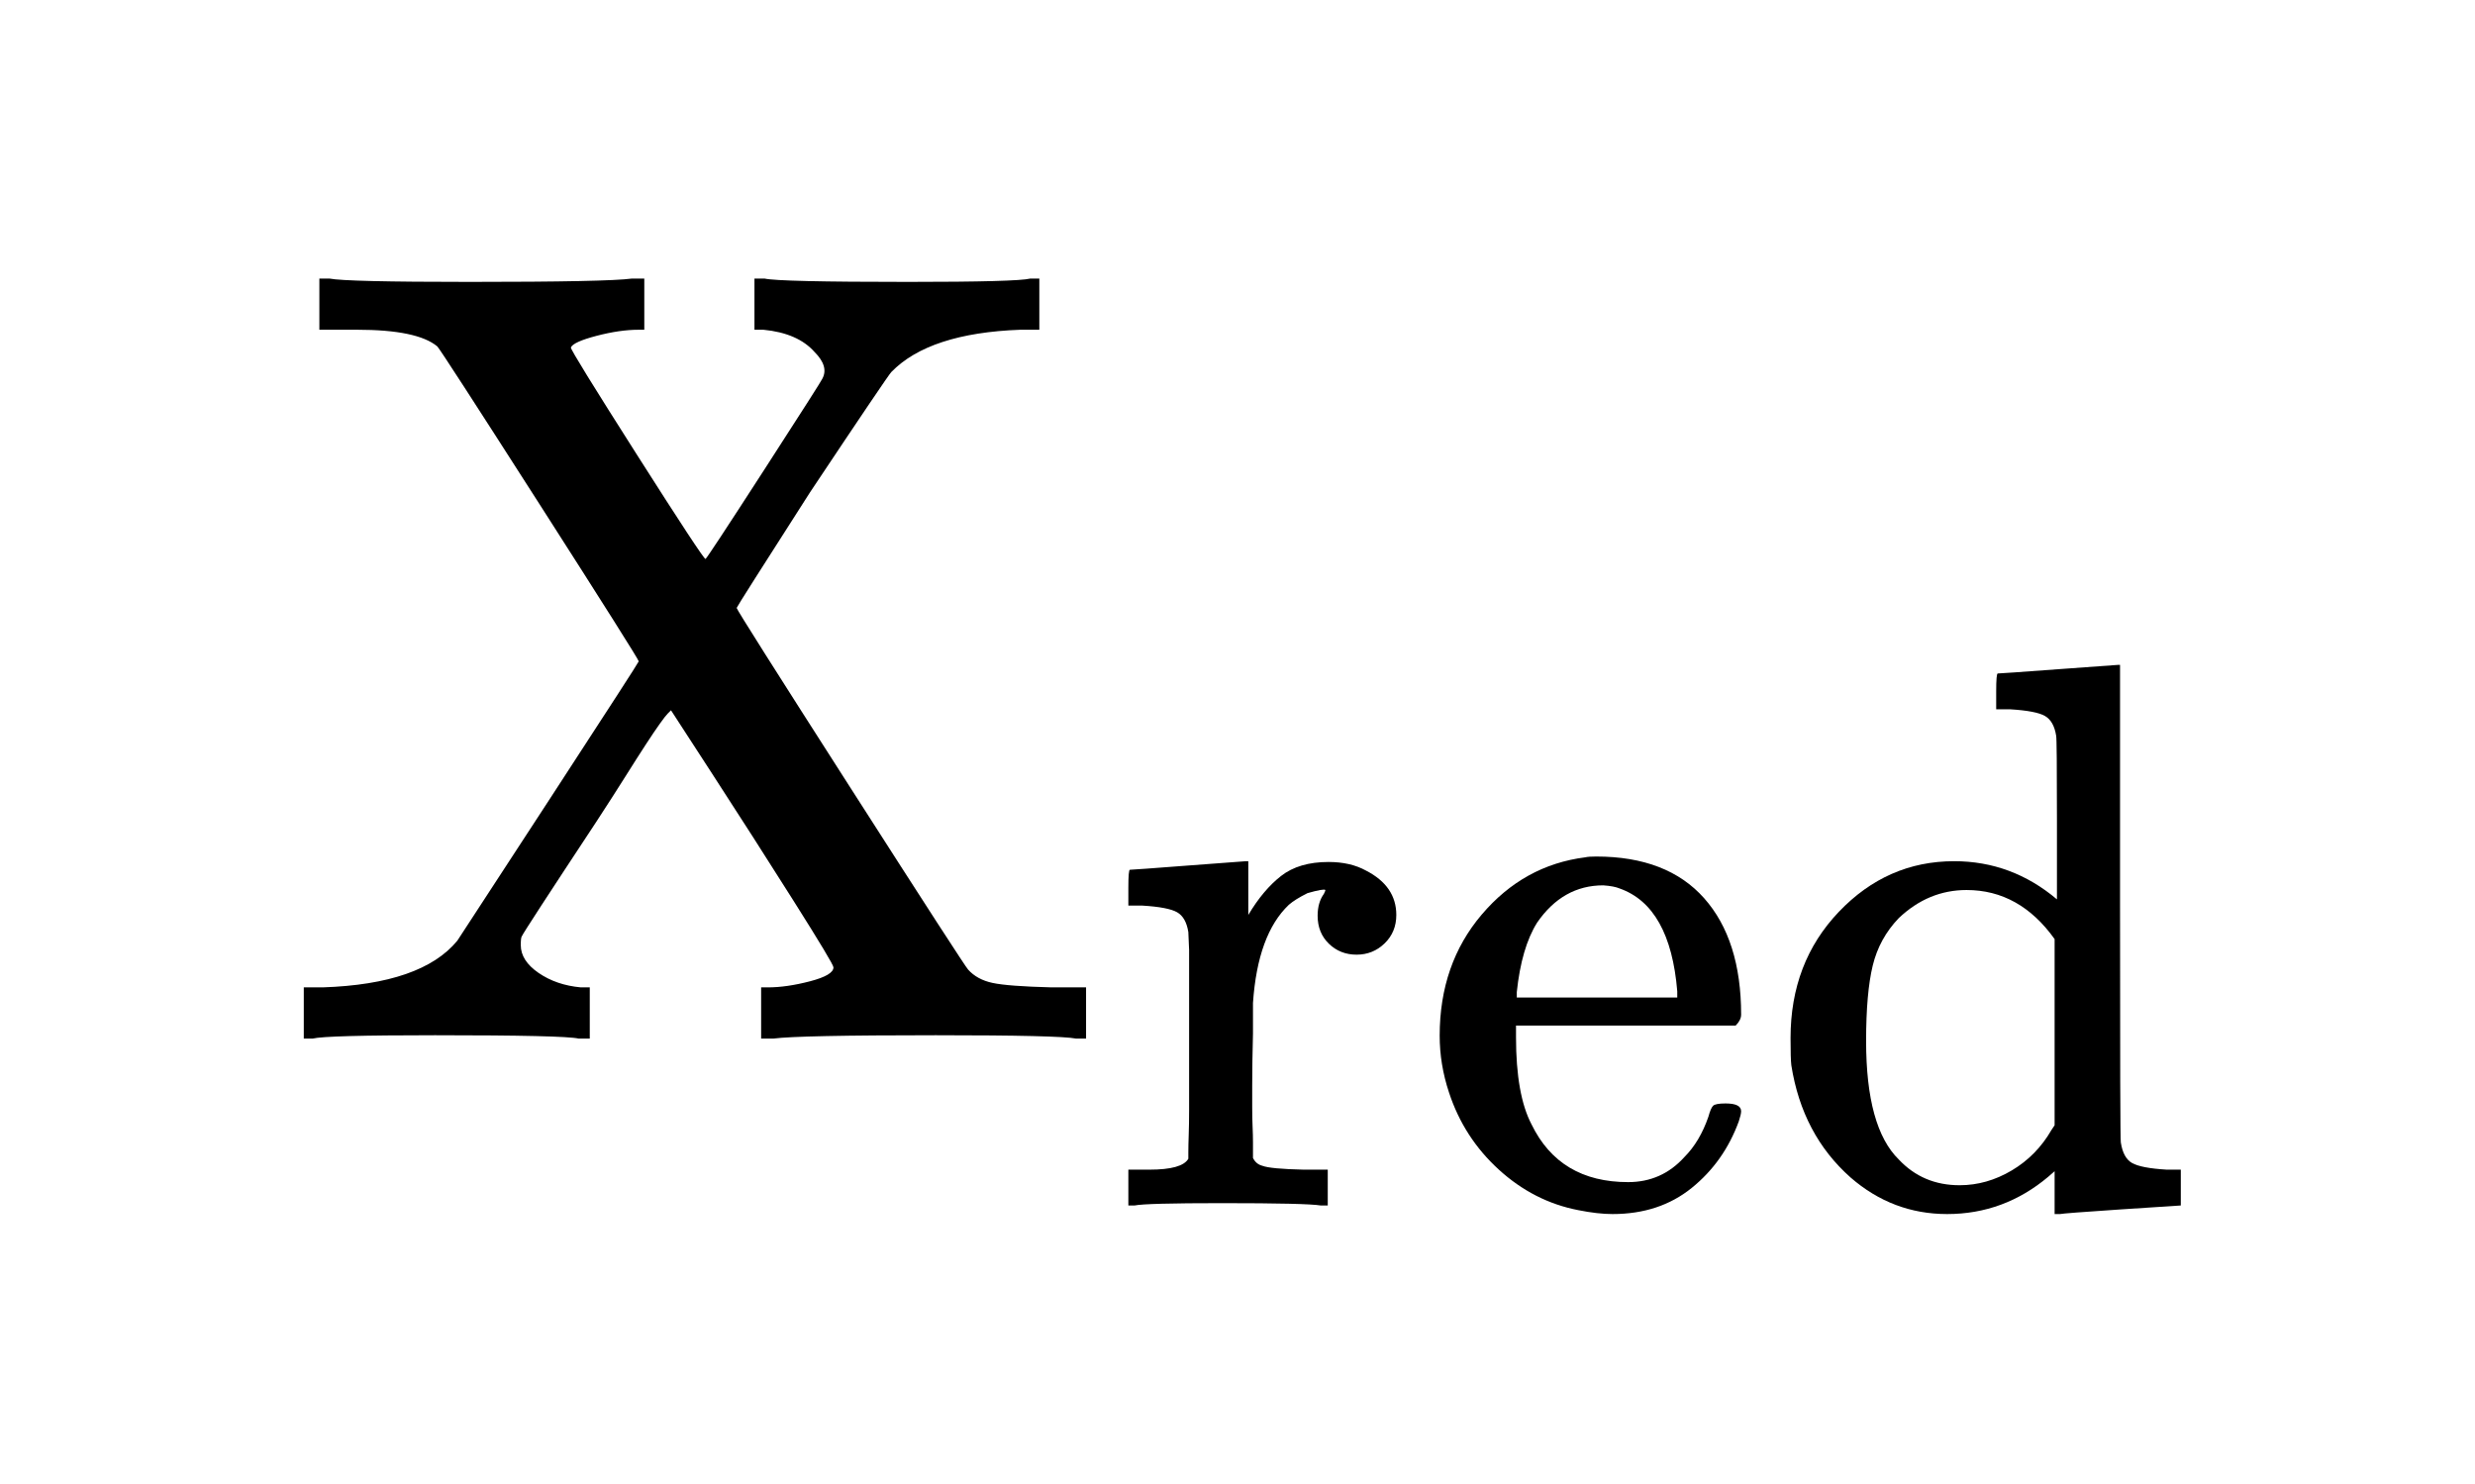
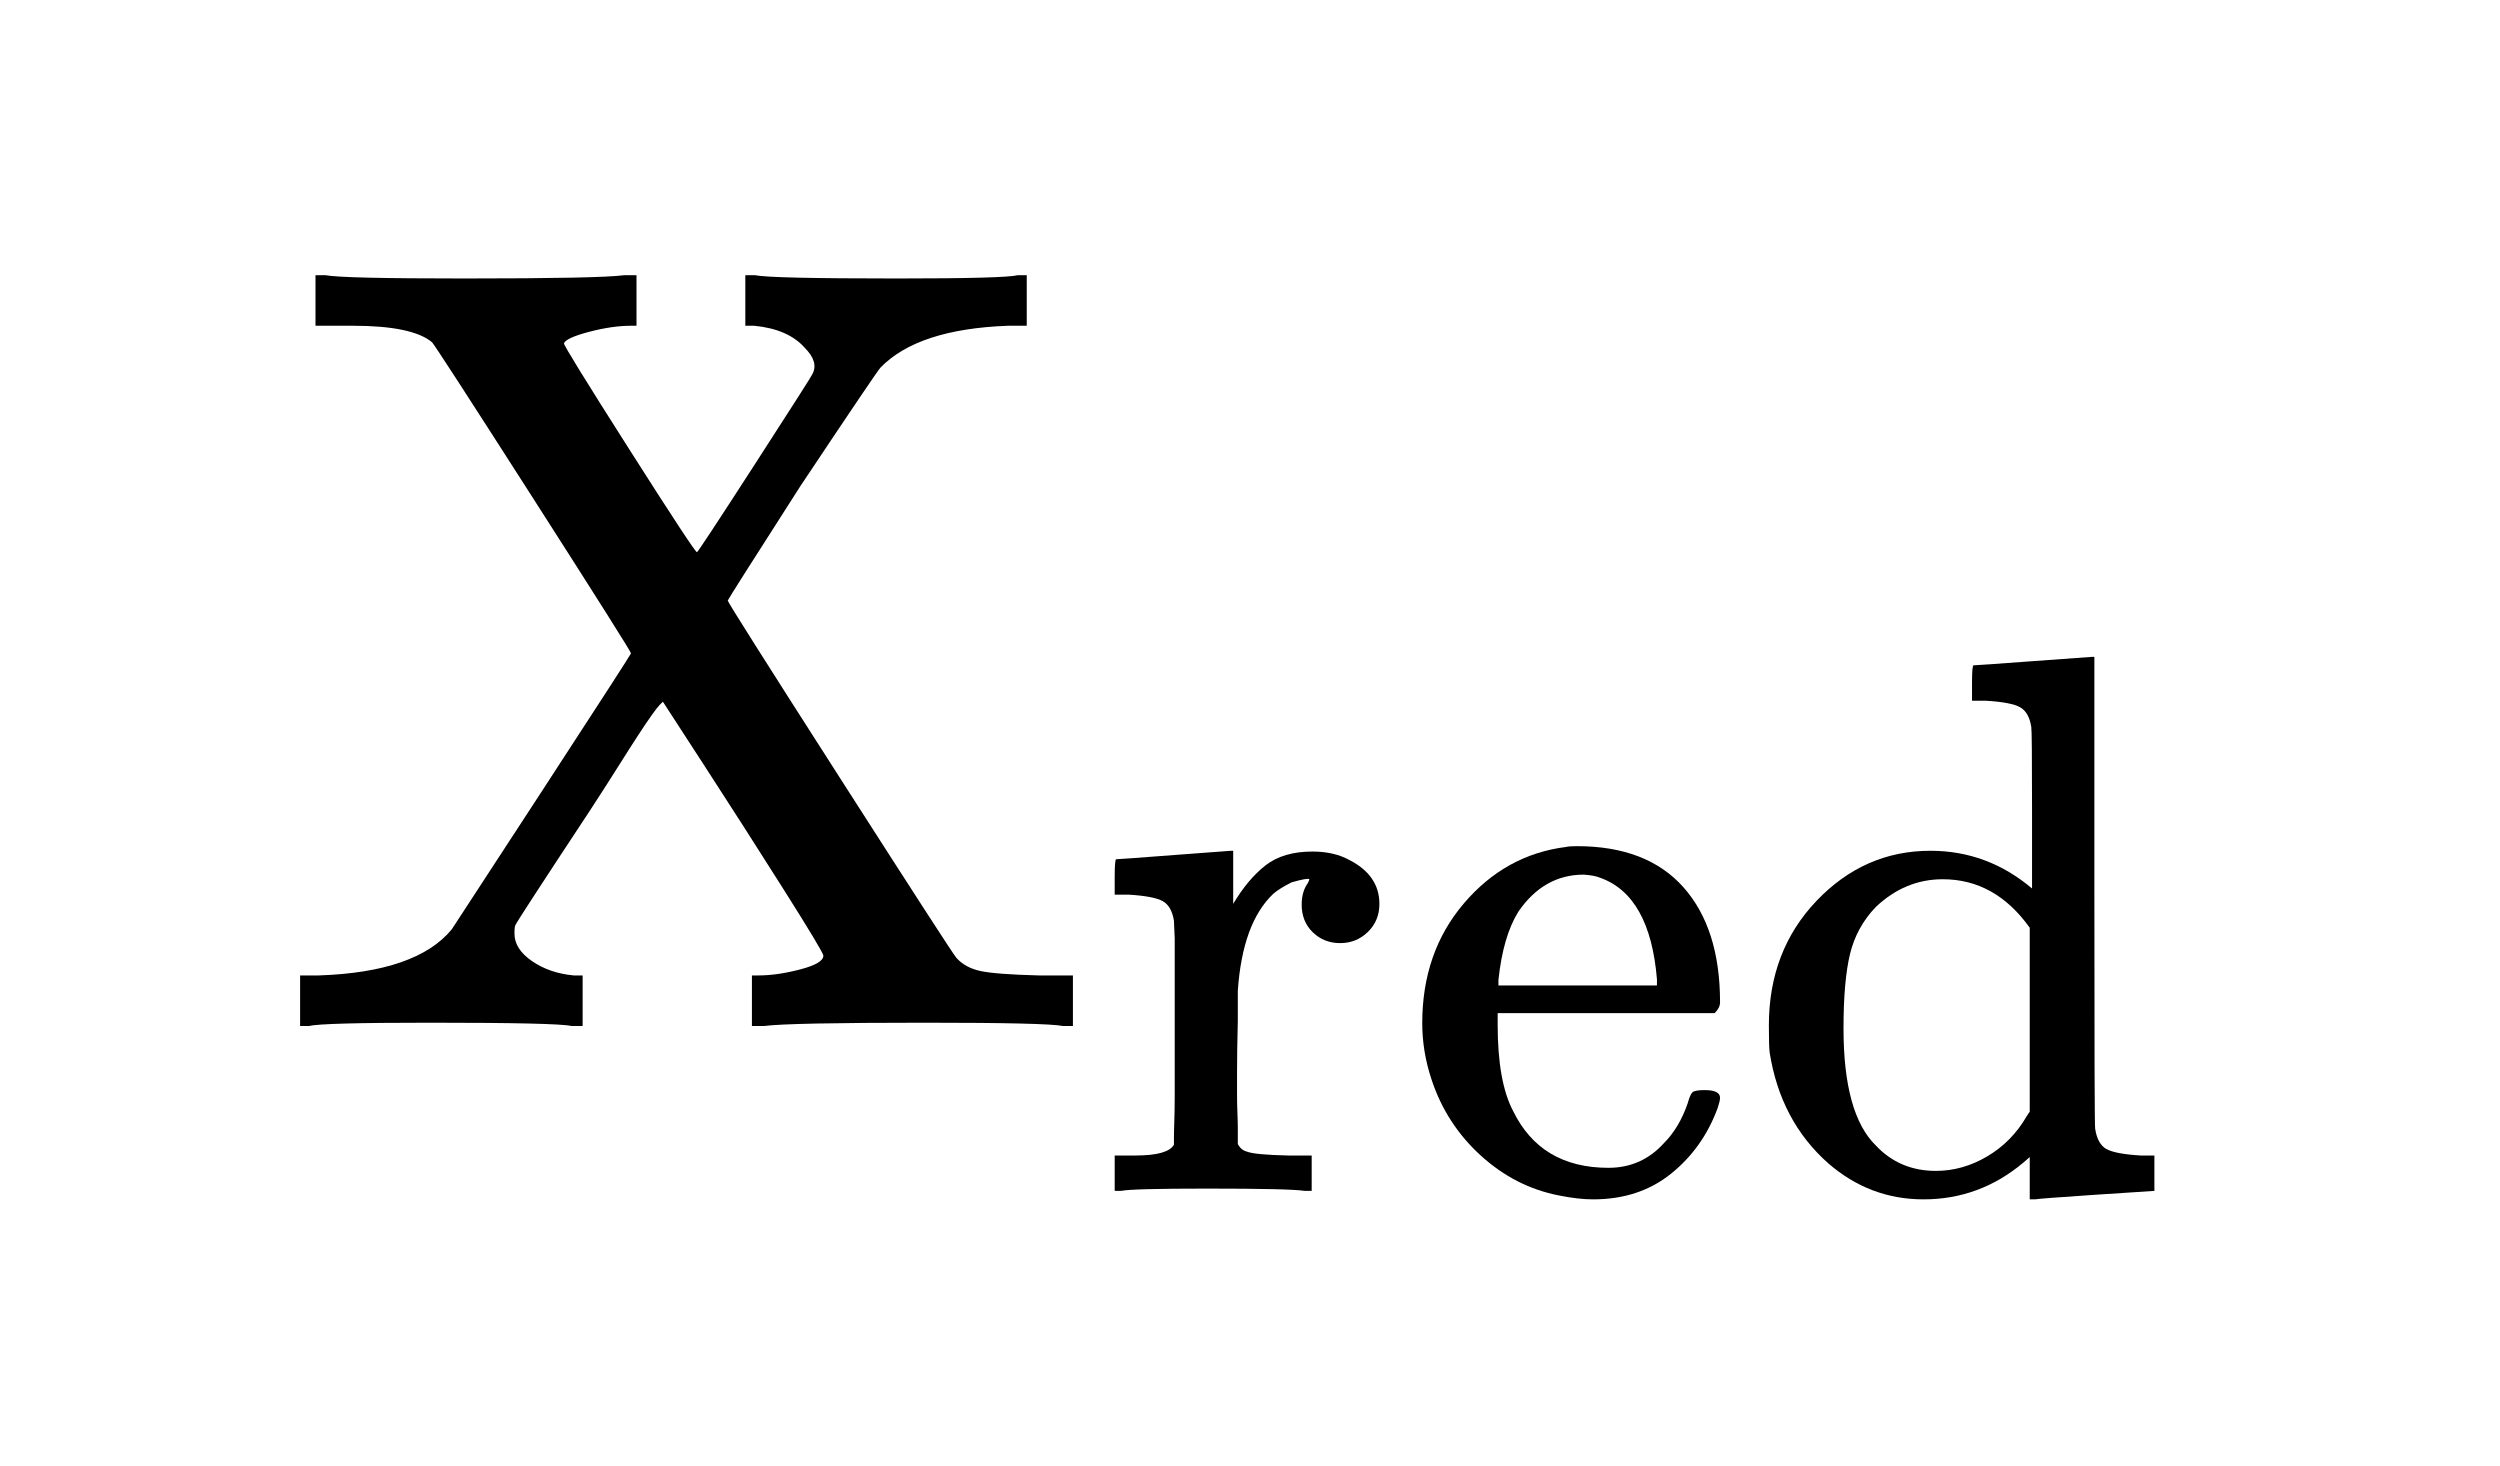
- <svg xmlns="http://www.w3.org/2000/svg" viewBox="0 0 177.934 106.666" width="177.934" height="106.666">
+ <svg xmlns="http://www.w3.org/2000/svg" viewBox="0 0 181.934 106.666" width="181.934" height="106.666">
  <path d="M41.6 74.666 Q40.56 74.426 31.28 74.426 Q23.44 74.426 22.48 74.666 L21.84 74.666 L21.84 70.986 L23.2 70.986 Q30.32 70.746 32.88 67.626 Q33.2 67.146 39.56 57.386 Q45.92 47.626 45.92 47.546 Q45.92 47.386 38.8 36.266 Q31.68 25.146 31.44 24.906 Q30 23.706 25.68 23.706 L24.56 23.706 L22.96 23.706 L22.96 20.026 L23.68 20.026 Q24.88 20.266 33.76 20.266 Q43.68 20.266 45.44 20.026 L46.32 20.026 L46.32 23.706 L45.92 23.706 Q44.56 23.706 42.88 24.146 Q41.2 24.586 41.04 24.986 Q41.04 25.226 45.8 32.706 Q50.56 40.186 50.72 40.186 Q50.8 40.186 54.96 33.746 Q59.12 27.306 59.12 27.226 Q59.6 26.346 58.56 25.306 Q57.36 23.946 54.88 23.706 L54.24 23.706 L54.24 20.026 L54.96 20.026 Q56 20.266 65.28 20.266 Q73.12 20.266 74.08 20.026 L74.72 20.026 L74.72 23.706 L73.36 23.706 Q66.8 23.946 64.08 26.746 Q63.84 26.986 58.24 35.386 Q52.96 43.626 52.96 43.706 Q52.96 43.866 61.16 56.666 Q69.36 69.466 69.6 69.706 Q70.24 70.426 71.36 70.666 Q72.48 70.906 75.6 70.986 L78.08 70.986 L78.08 74.666 L77.36 74.666 Q76.16 74.426 67.28 74.426 Q57.44 74.426 55.6 74.666 L54.72 74.666 L54.72 70.986 L55.2 70.986 Q56.56 70.986 58.24 70.546 Q59.92 70.106 59.92 69.546 Q59.92 69.306 57.04 64.746 Q54.16 60.186 51.2 55.626 L48.24 51.066 L48 51.306 Q47.84 51.466 47.44 52.026 Q47.04 52.586 46.44 53.506 Q45.84 54.426 44.96 55.826 Q44.08 57.226 42.88 59.066 Q37.6 67.066 37.52 67.306 Q37.44 67.386 37.44 67.946 Q37.44 69.066 38.72 69.946 Q40 70.826 41.76 70.986 L42.4 70.986 L42.4 74.666 L41.6 74.666 L41.6 74.666 Z" fill="rgba(0,0,0,1)" fill-rule="evenodd" stroke="none" />
  <path d="M81.232 62.53 Q81.456 62.53 85.46 62.222 Q89.464 61.914 89.576 61.914 L89.744 61.914 L89.744 65.778 Q90.808 63.986 92.096 62.978 Q93.384 61.97 95.512 61.97 Q97.08 61.97 98.2 62.586 Q100.384 63.706 100.384 65.778 Q100.384 67.01 99.544 67.822 Q98.704 68.634 97.528 68.634 Q96.352 68.634 95.54 67.85 Q94.728 67.066 94.728 65.834 Q94.728 64.882 95.176 64.266 Q95.288 64.042 95.288 63.986 Q95.176 63.874 94 64.21 Q93.104 64.658 92.656 65.05 Q90.416 67.178 90.08 72.106 L90.08 74.29 Q90.024 76.474 90.024 78.042 Q90.024 78.77 90.024 79.582 Q90.024 80.394 90.052 81.01 Q90.08 81.626 90.08 82.13 Q90.08 82.634 90.08 82.97 L90.08 83.25 Q90.304 83.698 90.752 83.81 Q91.312 84.034 93.72 84.09 L95.456 84.09 L95.456 86.666 L94.952 86.666 Q93.944 86.498 87.84 86.498 Q82.352 86.498 81.568 86.666 L81.12 86.666 L81.12 84.09 L82.016 84.09 L82.632 84.09 Q84.984 84.09 85.432 83.306 L85.432 82.858 Q85.432 82.354 85.46 81.57 Q85.488 80.786 85.488 79.806 Q85.488 78.826 85.488 77.622 Q85.488 76.418 85.488 75.298 Q85.488 73.562 85.488 71.574 Q85.488 69.586 85.488 68.298 L85.432 67.01 Q85.264 65.946 84.62 65.582 Q83.976 65.218 82.128 65.106 L81.12 65.106 L81.12 63.818 Q81.12 62.53 81.232 62.53 L81.232 62.53 Z" fill="rgba(0,0,0,1)" fill-rule="evenodd" stroke="none" />
  <path d="M125.174 72.946 Q125.174 73.338 124.782 73.73 L108.99 73.73 L108.99 74.57 Q108.99 78.714 110.11 80.842 Q112.126 84.986 117.054 84.986 Q119.462 84.986 121.086 83.194 Q122.206 82.074 122.822 80.282 Q122.99 79.666 123.158 79.498 Q123.326 79.33 124.054 79.33 Q125.174 79.33 125.174 79.89 Q125.174 80.114 125.006 80.618 Q123.942 83.53 121.618 85.406 Q119.294 87.282 115.934 87.282 Q114.87 87.282 113.47 87.002 Q110.278 86.386 107.758 84.09 Q105.238 81.794 104.174 78.546 Q103.502 76.53 103.502 74.458 Q103.502 69.306 106.526 65.75 Q109.55 62.194 113.974 61.634 Q114.198 61.578 114.758 61.578 Q119.854 61.578 122.514 64.574 Q125.174 67.57 125.174 72.946 L125.174 72.946 Z M120.582 71.266 Q120.078 65.162 116.438 63.874 Q116.046 63.706 115.262 63.65 Q112.35 63.65 110.502 66.338 Q109.382 68.13 109.046 71.322 L109.046 71.714 L120.582 71.714 L120.582 71.266 L120.582 71.266 Z" fill="rgba(0,0,0,1)" fill-rule="evenodd" stroke="none" />
  <path d="M143.623 48.418 Q143.847 48.418 147.991 48.11 Q152.135 47.802 152.247 47.802 L152.415 47.802 L152.415 64.826 Q152.415 81.962 152.471 82.13 Q152.639 83.25 153.283 83.614 Q153.927 83.978 155.775 84.09 L156.783 84.09 L156.783 86.666 Q156.671 86.666 152.499 86.946 Q148.327 87.226 148.103 87.282 L147.711 87.282 L147.711 84.202 L147.263 84.594 Q144.071 87.282 139.983 87.282 Q136.063 87.282 133.039 84.65 Q129.567 81.57 128.783 76.586 Q128.727 76.138 128.727 74.626 Q128.727 69.194 132.199 65.554 Q135.671 61.914 140.487 61.914 Q144.631 61.914 147.879 64.658 L147.879 58.946 Q147.879 53.122 147.823 52.898 Q147.655 51.834 147.011 51.47 Q146.367 51.106 144.519 50.994 L143.511 50.994 L143.511 49.706 Q143.511 48.418 143.623 48.418 L143.623 48.418 Z M147.711 67.514 Q145.191 63.986 141.383 63.986 Q138.639 63.986 136.511 66.002 Q135.111 67.458 134.635 69.418 Q134.159 71.378 134.159 74.85 Q134.159 81.066 136.511 83.362 Q138.247 85.21 140.879 85.21 Q142.839 85.21 144.631 84.146 Q146.423 83.082 147.487 81.234 L147.711 80.898 L147.711 67.514 L147.711 67.514 Z" fill="rgba(0,0,0,1)" fill-rule="evenodd" stroke="none" />
</svg>
